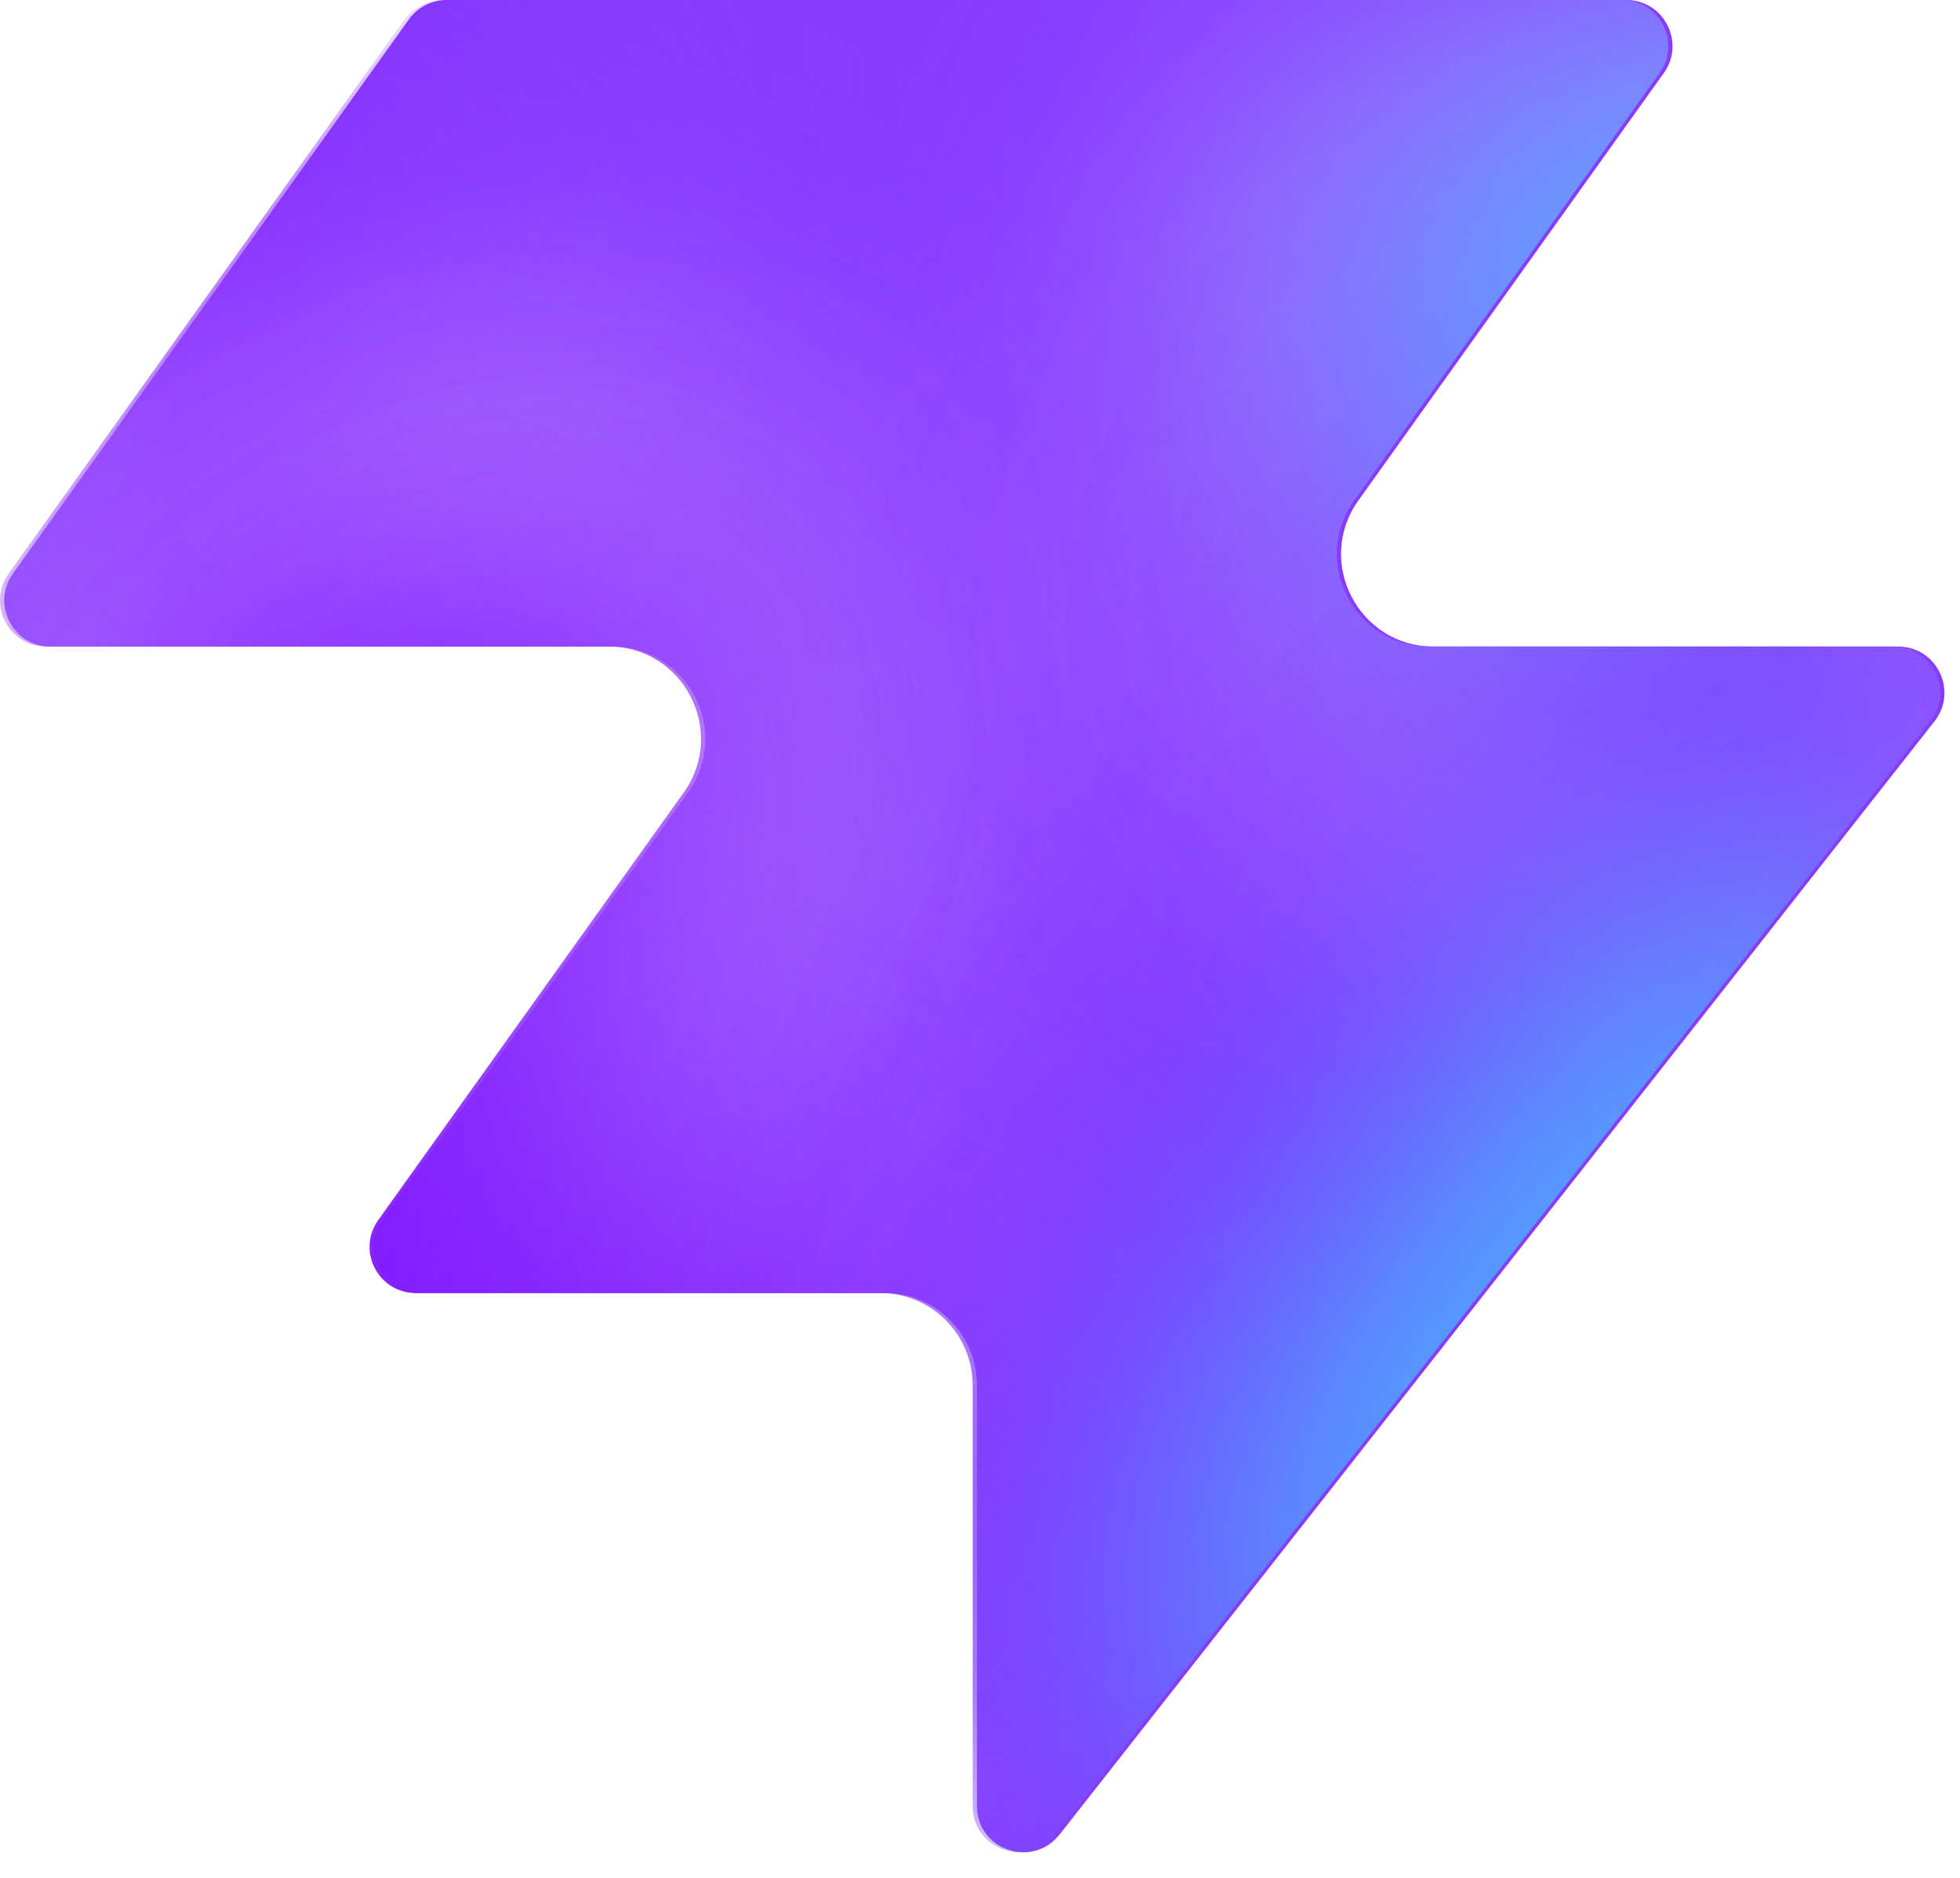
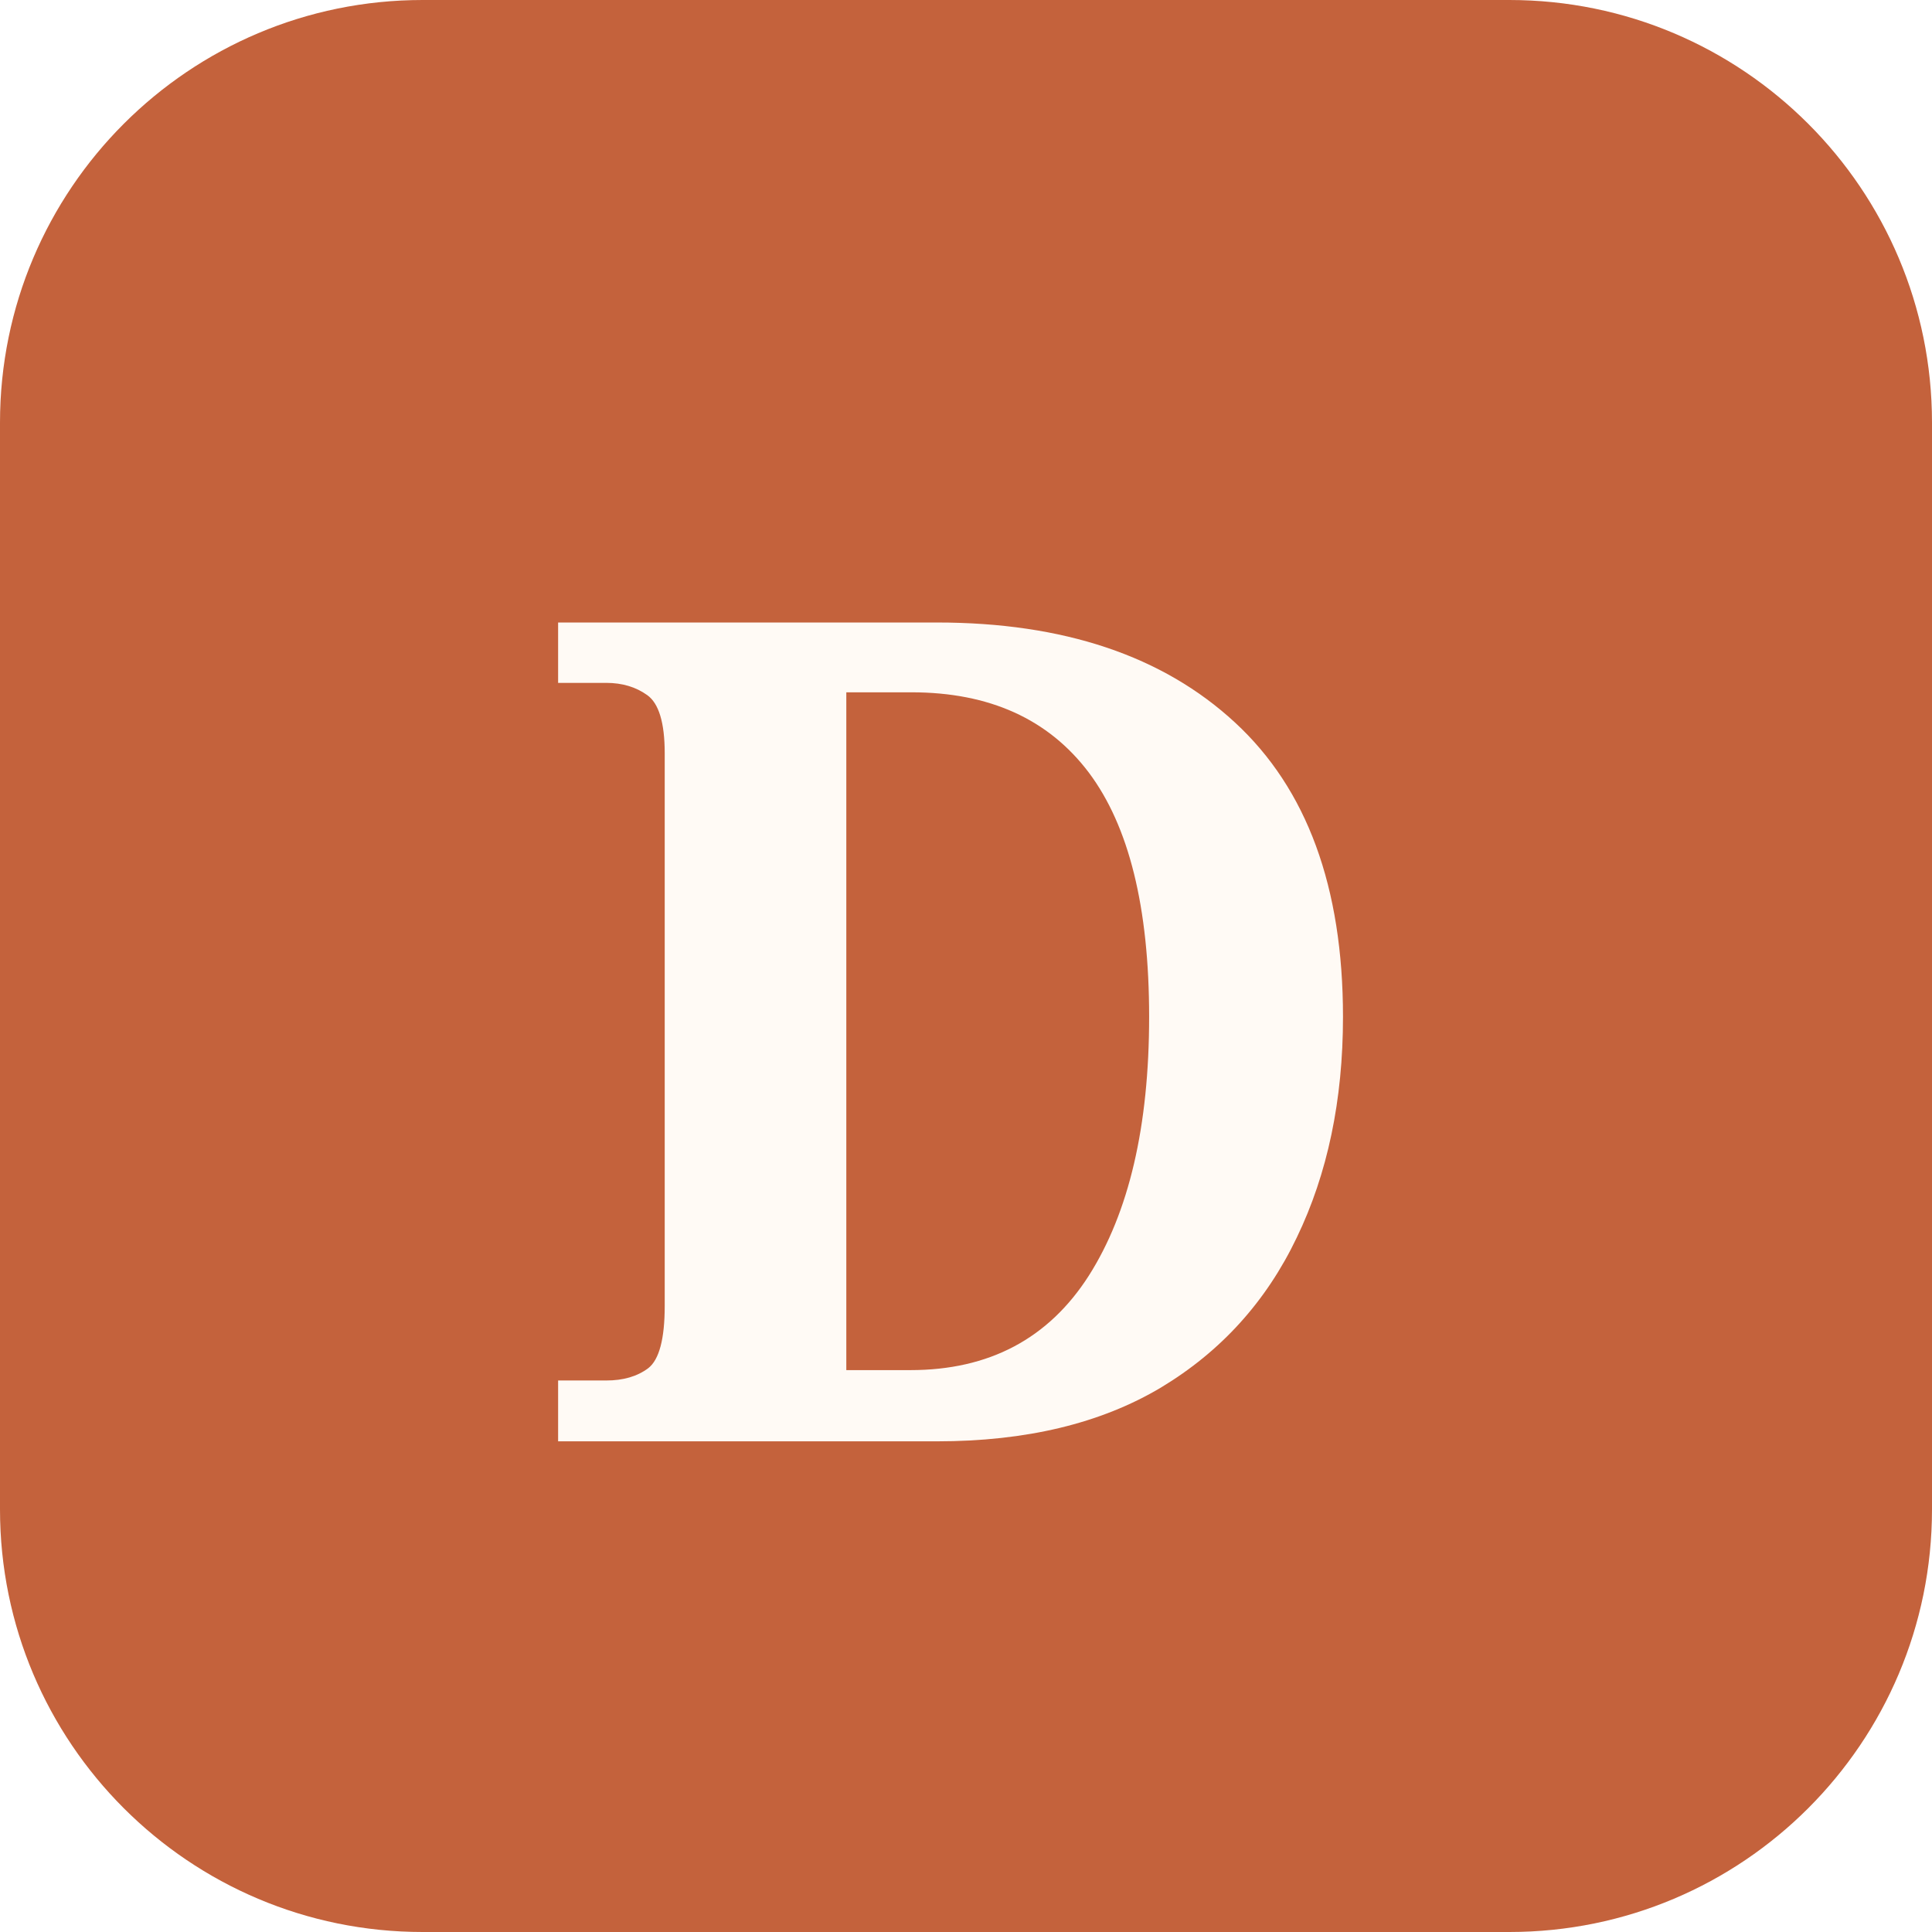
- <svg xmlns="http://www.w3.org/2000/svg" width="48" height="46" fill="none" viewBox="0 0 48 46">
-   <path fill="#863bff" d="M25.946 44.938c-.664.845-2.021.375-2.021-.698V33.937a2.26 2.26 0 0 0-2.262-2.262H10.287c-.92 0-1.456-1.04-.92-1.788l7.48-10.471c1.07-1.497 0-3.578-1.842-3.578H1.237c-.92 0-1.456-1.04-.92-1.788L10.013.474c.214-.297.556-.474.92-.474h28.894c.92 0 1.456 1.04.92 1.788l-7.48 10.471c-1.07 1.498 0 3.579 1.842 3.579h11.377c.943 0 1.473 1.088.89 1.83L25.947 44.94z" style="fill:#863bff;fill:color(display-p3 .525 .23 1);fill-opacity:1" />
-   <mask id="a" width="48" height="46" x="0" y="0" maskUnits="userSpaceOnUse" style="mask-type:alpha">
-     <path fill="#000" d="M25.842 44.938c-.664.844-2.021.375-2.021-.698V33.937a2.26 2.26 0 0 0-2.262-2.262H10.183c-.92 0-1.456-1.04-.92-1.788l7.48-10.471c1.07-1.498 0-3.579-1.842-3.579H1.133c-.92 0-1.456-1.04-.92-1.787L9.91.473c.214-.297.556-.474.92-.474h28.894c.92 0 1.456 1.04.92 1.788l-7.48 10.471c-1.07 1.498 0 3.578 1.842 3.578h11.377c.943 0 1.473 1.088.89 1.832L25.843 44.94z" style="fill:#000;fill-opacity:1" />
-   </mask>
-   <g mask="url(#a)">
-     <g filter="url(#b)">
-       <ellipse cx="5.508" cy="14.704" fill="#ede6ff" rx="5.508" ry="14.704" style="fill:#ede6ff;fill:color(display-p3 .927 .903 1);fill-opacity:1" transform="matrix(.00324 1 1 -.00324 -4.47 31.516)" />
-     </g>
-     <g filter="url(#c)">
-       <ellipse cx="10.399" cy="29.851" fill="#ede6ff" rx="10.399" ry="29.851" style="fill:#ede6ff;fill:color(display-p3 .927 .903 1);fill-opacity:1" transform="matrix(.00324 1 1 -.00324 -39.328 7.883)" />
-     </g>
-     <g filter="url(#d)">
-       <ellipse cx="5.508" cy="30.487" fill="#7e14ff" rx="5.508" ry="30.487" style="fill:#7e14ff;fill:color(display-p3 .492 .077 1);fill-opacity:1" transform="rotate(89.814 -25.913 -14.639)scale(1 -1)" />
-     </g>
-     <g filter="url(#e)">
-       <ellipse cx="5.508" cy="30.599" fill="#7e14ff" rx="5.508" ry="30.599" style="fill:#7e14ff;fill:color(display-p3 .492 .077 1);fill-opacity:1" transform="rotate(89.814 -32.644 -3.334)scale(1 -1)" />
-     </g>
-     <g filter="url(#f)">
-       <ellipse cx="5.508" cy="30.599" fill="#7e14ff" rx="5.508" ry="30.599" style="fill:#7e14ff;fill:color(display-p3 .492 .077 1);fill-opacity:1" transform="matrix(.00324 1 1 -.00324 -34.34 30.47)" />
-     </g>
-     <g filter="url(#g)">
-       <ellipse cx="14.072" cy="22.078" fill="#ede6ff" rx="14.072" ry="22.078" style="fill:#ede6ff;fill:color(display-p3 .927 .903 1);fill-opacity:1" transform="rotate(93.35 24.506 48.493)scale(-1 1)" />
-     </g>
-     <g filter="url(#h)">
-       <ellipse cx="3.47" cy="21.501" fill="#7e14ff" rx="3.47" ry="21.501" style="fill:#7e14ff;fill:color(display-p3 .492 .077 1);fill-opacity:1" transform="rotate(89.009 28.708 47.59)scale(-1 1)" />
-     </g>
-     <g filter="url(#i)">
-       <ellipse cx="3.47" cy="21.501" fill="#7e14ff" rx="3.47" ry="21.501" style="fill:#7e14ff;fill:color(display-p3 .492 .077 1);fill-opacity:1" transform="rotate(89.009 28.708 47.59)scale(-1 1)" />
-     </g>
-     <g filter="url(#j)">
-       <ellipse cx=".387" cy="8.972" fill="#7e14ff" rx="4.407" ry="29.108" style="fill:#7e14ff;fill:color(display-p3 .492 .077 1);fill-opacity:1" transform="rotate(39.51 .387 8.972)" />
-     </g>
-     <g filter="url(#k)">
-       <ellipse cx="47.523" cy="-6.092" fill="#7e14ff" rx="4.407" ry="29.108" style="fill:#7e14ff;fill:color(display-p3 .492 .077 1);fill-opacity:1" transform="rotate(37.892 47.523 -6.092)" />
-     </g>
-     <g filter="url(#l)">
-       <ellipse cx="41.412" cy="6.333" fill="#47bfff" rx="5.971" ry="9.665" style="fill:#47bfff;fill:color(display-p3 .28 .748 1);fill-opacity:1" transform="rotate(37.892 41.412 6.333)" />
-     </g>
-     <g filter="url(#m)">
-       <ellipse cx="-1.879" cy="38.332" fill="#7e14ff" rx="4.407" ry="29.108" style="fill:#7e14ff;fill:color(display-p3 .492 .077 1);fill-opacity:1" transform="rotate(37.892 -1.88 38.332)" />
-     </g>
-     <g filter="url(#n)">
-       <ellipse cx="-1.879" cy="38.332" fill="#7e14ff" rx="4.407" ry="29.108" style="fill:#7e14ff;fill:color(display-p3 .492 .077 1);fill-opacity:1" transform="rotate(37.892 -1.88 38.332)" />
-     </g>
-     <g filter="url(#o)">
-       <ellipse cx="35.651" cy="29.907" fill="#7e14ff" rx="4.407" ry="29.108" style="fill:#7e14ff;fill:color(display-p3 .492 .077 1);fill-opacity:1" transform="rotate(37.892 35.651 29.907)" />
-     </g>
-     <g filter="url(#p)">
-       <ellipse cx="38.418" cy="32.4" fill="#47bfff" rx="5.971" ry="15.297" style="fill:#47bfff;fill:color(display-p3 .28 .748 1);fill-opacity:1" transform="rotate(37.892 38.418 32.4)" />
-     </g>
-   </g>
-   <defs>
-     <filter id="b" width="60.045" height="41.654" x="-19.77" y="16.149" color-interpolation-filters="sRGB" filterUnits="userSpaceOnUse">
-       <feFlood flood-opacity="0" result="BackgroundImageFix" />
-       <feBlend in="SourceGraphic" in2="BackgroundImageFix" result="shape" />
-       <feGaussianBlur result="effect1_foregroundBlur_2002_17158" stdDeviation="7.659" />
-     </filter>
-     <filter id="c" width="90.34" height="51.437" x="-54.613" y="-7.533" color-interpolation-filters="sRGB" filterUnits="userSpaceOnUse">
-       <feFlood flood-opacity="0" result="BackgroundImageFix" />
-       <feBlend in="SourceGraphic" in2="BackgroundImageFix" result="shape" />
-       <feGaussianBlur result="effect1_foregroundBlur_2002_17158" stdDeviation="7.659" />
-     </filter>
-     <filter id="d" width="79.355" height="29.4" x="-49.64" y="2.03" color-interpolation-filters="sRGB" filterUnits="userSpaceOnUse">
-       <feFlood flood-opacity="0" result="BackgroundImageFix" />
-       <feBlend in="SourceGraphic" in2="BackgroundImageFix" result="shape" />
-       <feGaussianBlur result="effect1_foregroundBlur_2002_17158" stdDeviation="4.596" />
-     </filter>
-     <filter id="e" width="79.579" height="29.4" x="-45.045" y="20.029" color-interpolation-filters="sRGB" filterUnits="userSpaceOnUse">
-       <feFlood flood-opacity="0" result="BackgroundImageFix" />
-       <feBlend in="SourceGraphic" in2="BackgroundImageFix" result="shape" />
-       <feGaussianBlur result="effect1_foregroundBlur_2002_17158" stdDeviation="4.596" />
-     </filter>
-     <filter id="f" width="79.579" height="29.4" x="-43.513" y="21.178" color-interpolation-filters="sRGB" filterUnits="userSpaceOnUse">
-       <feFlood flood-opacity="0" result="BackgroundImageFix" />
-       <feBlend in="SourceGraphic" in2="BackgroundImageFix" result="shape" />
-       <feGaussianBlur result="effect1_foregroundBlur_2002_17158" stdDeviation="4.596" />
-     </filter>
-     <filter id="g" width="74.749" height="58.852" x="15.756" y="-17.901" color-interpolation-filters="sRGB" filterUnits="userSpaceOnUse">
-       <feFlood flood-opacity="0" result="BackgroundImageFix" />
-       <feBlend in="SourceGraphic" in2="BackgroundImageFix" result="shape" />
-       <feGaussianBlur result="effect1_foregroundBlur_2002_17158" stdDeviation="7.659" />
-     </filter>
-     <filter id="h" width="61.377" height="25.362" x="23.548" y="2.284" color-interpolation-filters="sRGB" filterUnits="userSpaceOnUse">
-       <feFlood flood-opacity="0" result="BackgroundImageFix" />
-       <feBlend in="SourceGraphic" in2="BackgroundImageFix" result="shape" />
-       <feGaussianBlur result="effect1_foregroundBlur_2002_17158" stdDeviation="4.596" />
-     </filter>
-     <filter id="i" width="61.377" height="25.362" x="23.548" y="2.284" color-interpolation-filters="sRGB" filterUnits="userSpaceOnUse">
-       <feFlood flood-opacity="0" result="BackgroundImageFix" />
-       <feBlend in="SourceGraphic" in2="BackgroundImageFix" result="shape" />
-       <feGaussianBlur result="effect1_foregroundBlur_2002_17158" stdDeviation="4.596" />
-     </filter>
-     <filter id="j" width="56.045" height="63.649" x="-27.636" y="-22.853" color-interpolation-filters="sRGB" filterUnits="userSpaceOnUse">
-       <feFlood flood-opacity="0" result="BackgroundImageFix" />
-       <feBlend in="SourceGraphic" in2="BackgroundImageFix" result="shape" />
-       <feGaussianBlur result="effect1_foregroundBlur_2002_17158" stdDeviation="4.596" />
-     </filter>
-     <filter id="k" width="54.814" height="64.646" x="20.116" y="-38.415" color-interpolation-filters="sRGB" filterUnits="userSpaceOnUse">
-       <feFlood flood-opacity="0" result="BackgroundImageFix" />
-       <feBlend in="SourceGraphic" in2="BackgroundImageFix" result="shape" />
-       <feGaussianBlur result="effect1_foregroundBlur_2002_17158" stdDeviation="4.596" />
-     </filter>
-     <filter id="l" width="33.541" height="35.313" x="24.641" y="-11.323" color-interpolation-filters="sRGB" filterUnits="userSpaceOnUse">
-       <feFlood flood-opacity="0" result="BackgroundImageFix" />
-       <feBlend in="SourceGraphic" in2="BackgroundImageFix" result="shape" />
-       <feGaussianBlur result="effect1_foregroundBlur_2002_17158" stdDeviation="4.596" />
-     </filter>
-     <filter id="m" width="54.814" height="64.646" x="-29.286" y="6.009" color-interpolation-filters="sRGB" filterUnits="userSpaceOnUse">
-       <feFlood flood-opacity="0" result="BackgroundImageFix" />
-       <feBlend in="SourceGraphic" in2="BackgroundImageFix" result="shape" />
-       <feGaussianBlur result="effect1_foregroundBlur_2002_17158" stdDeviation="4.596" />
-     </filter>
-     <filter id="n" width="54.814" height="64.646" x="-29.286" y="6.009" color-interpolation-filters="sRGB" filterUnits="userSpaceOnUse">
-       <feFlood flood-opacity="0" result="BackgroundImageFix" />
-       <feBlend in="SourceGraphic" in2="BackgroundImageFix" result="shape" />
-       <feGaussianBlur result="effect1_foregroundBlur_2002_17158" stdDeviation="4.596" />
-     </filter>
-     <filter id="o" width="54.814" height="64.646" x="8.244" y="-2.416" color-interpolation-filters="sRGB" filterUnits="userSpaceOnUse">
-       <feFlood flood-opacity="0" result="BackgroundImageFix" />
-       <feBlend in="SourceGraphic" in2="BackgroundImageFix" result="shape" />
-       <feGaussianBlur result="effect1_foregroundBlur_2002_17158" stdDeviation="4.596" />
-     </filter>
-     <filter id="p" width="39.409" height="43.623" x="18.713" y="10.588" color-interpolation-filters="sRGB" filterUnits="userSpaceOnUse">
-       <feFlood flood-opacity="0" result="BackgroundImageFix" />
-       <feBlend in="SourceGraphic" in2="BackgroundImageFix" result="shape" />
-       <feGaussianBlur result="effect1_foregroundBlur_2002_17158" stdDeviation="4.596" />
-     </filter>
-   </defs>
+ <svg xmlns="http://www.w3.org/2000/svg" viewBox="0 0 64 64">
+   <rect width="64" height="64" rx="14" fill="#c4623c" />
+   <text x="50%" y="54%" dominant-baseline="middle" text-anchor="middle" font-family="Georgia, 'Playfair Display', serif" font-size="38" font-weight="700" fill="#fffaf5">D</text>
</svg>
